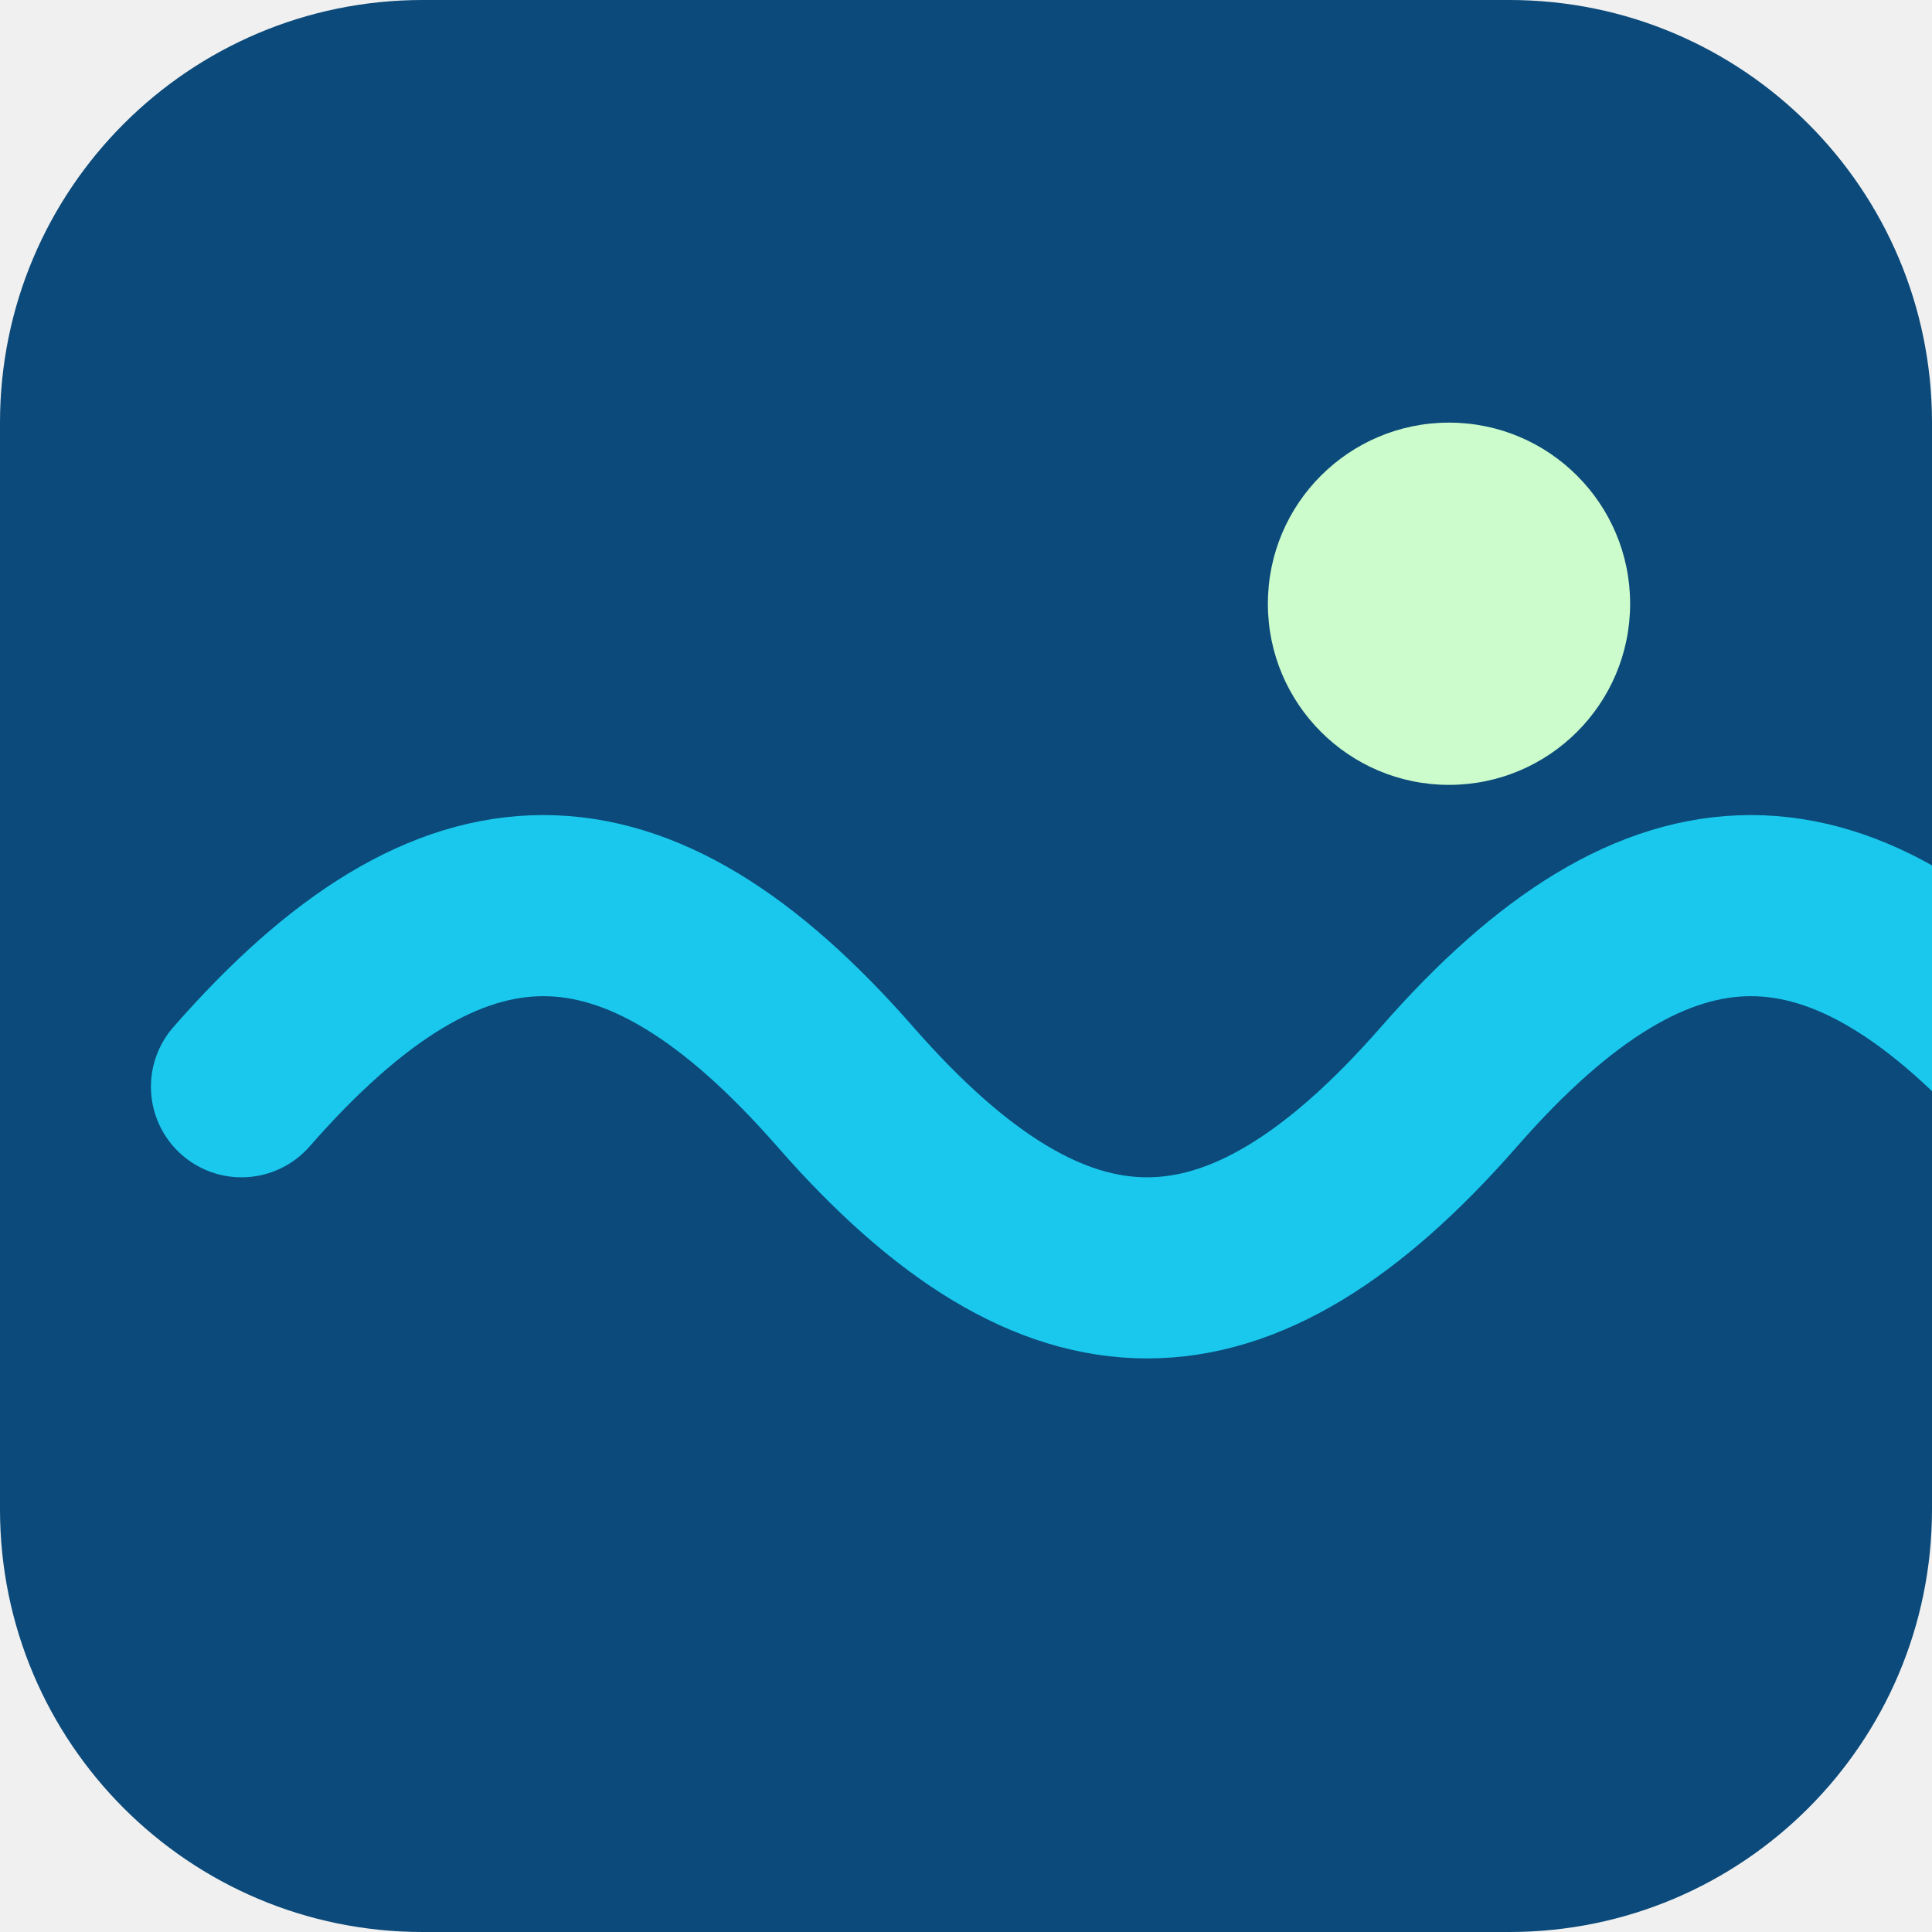
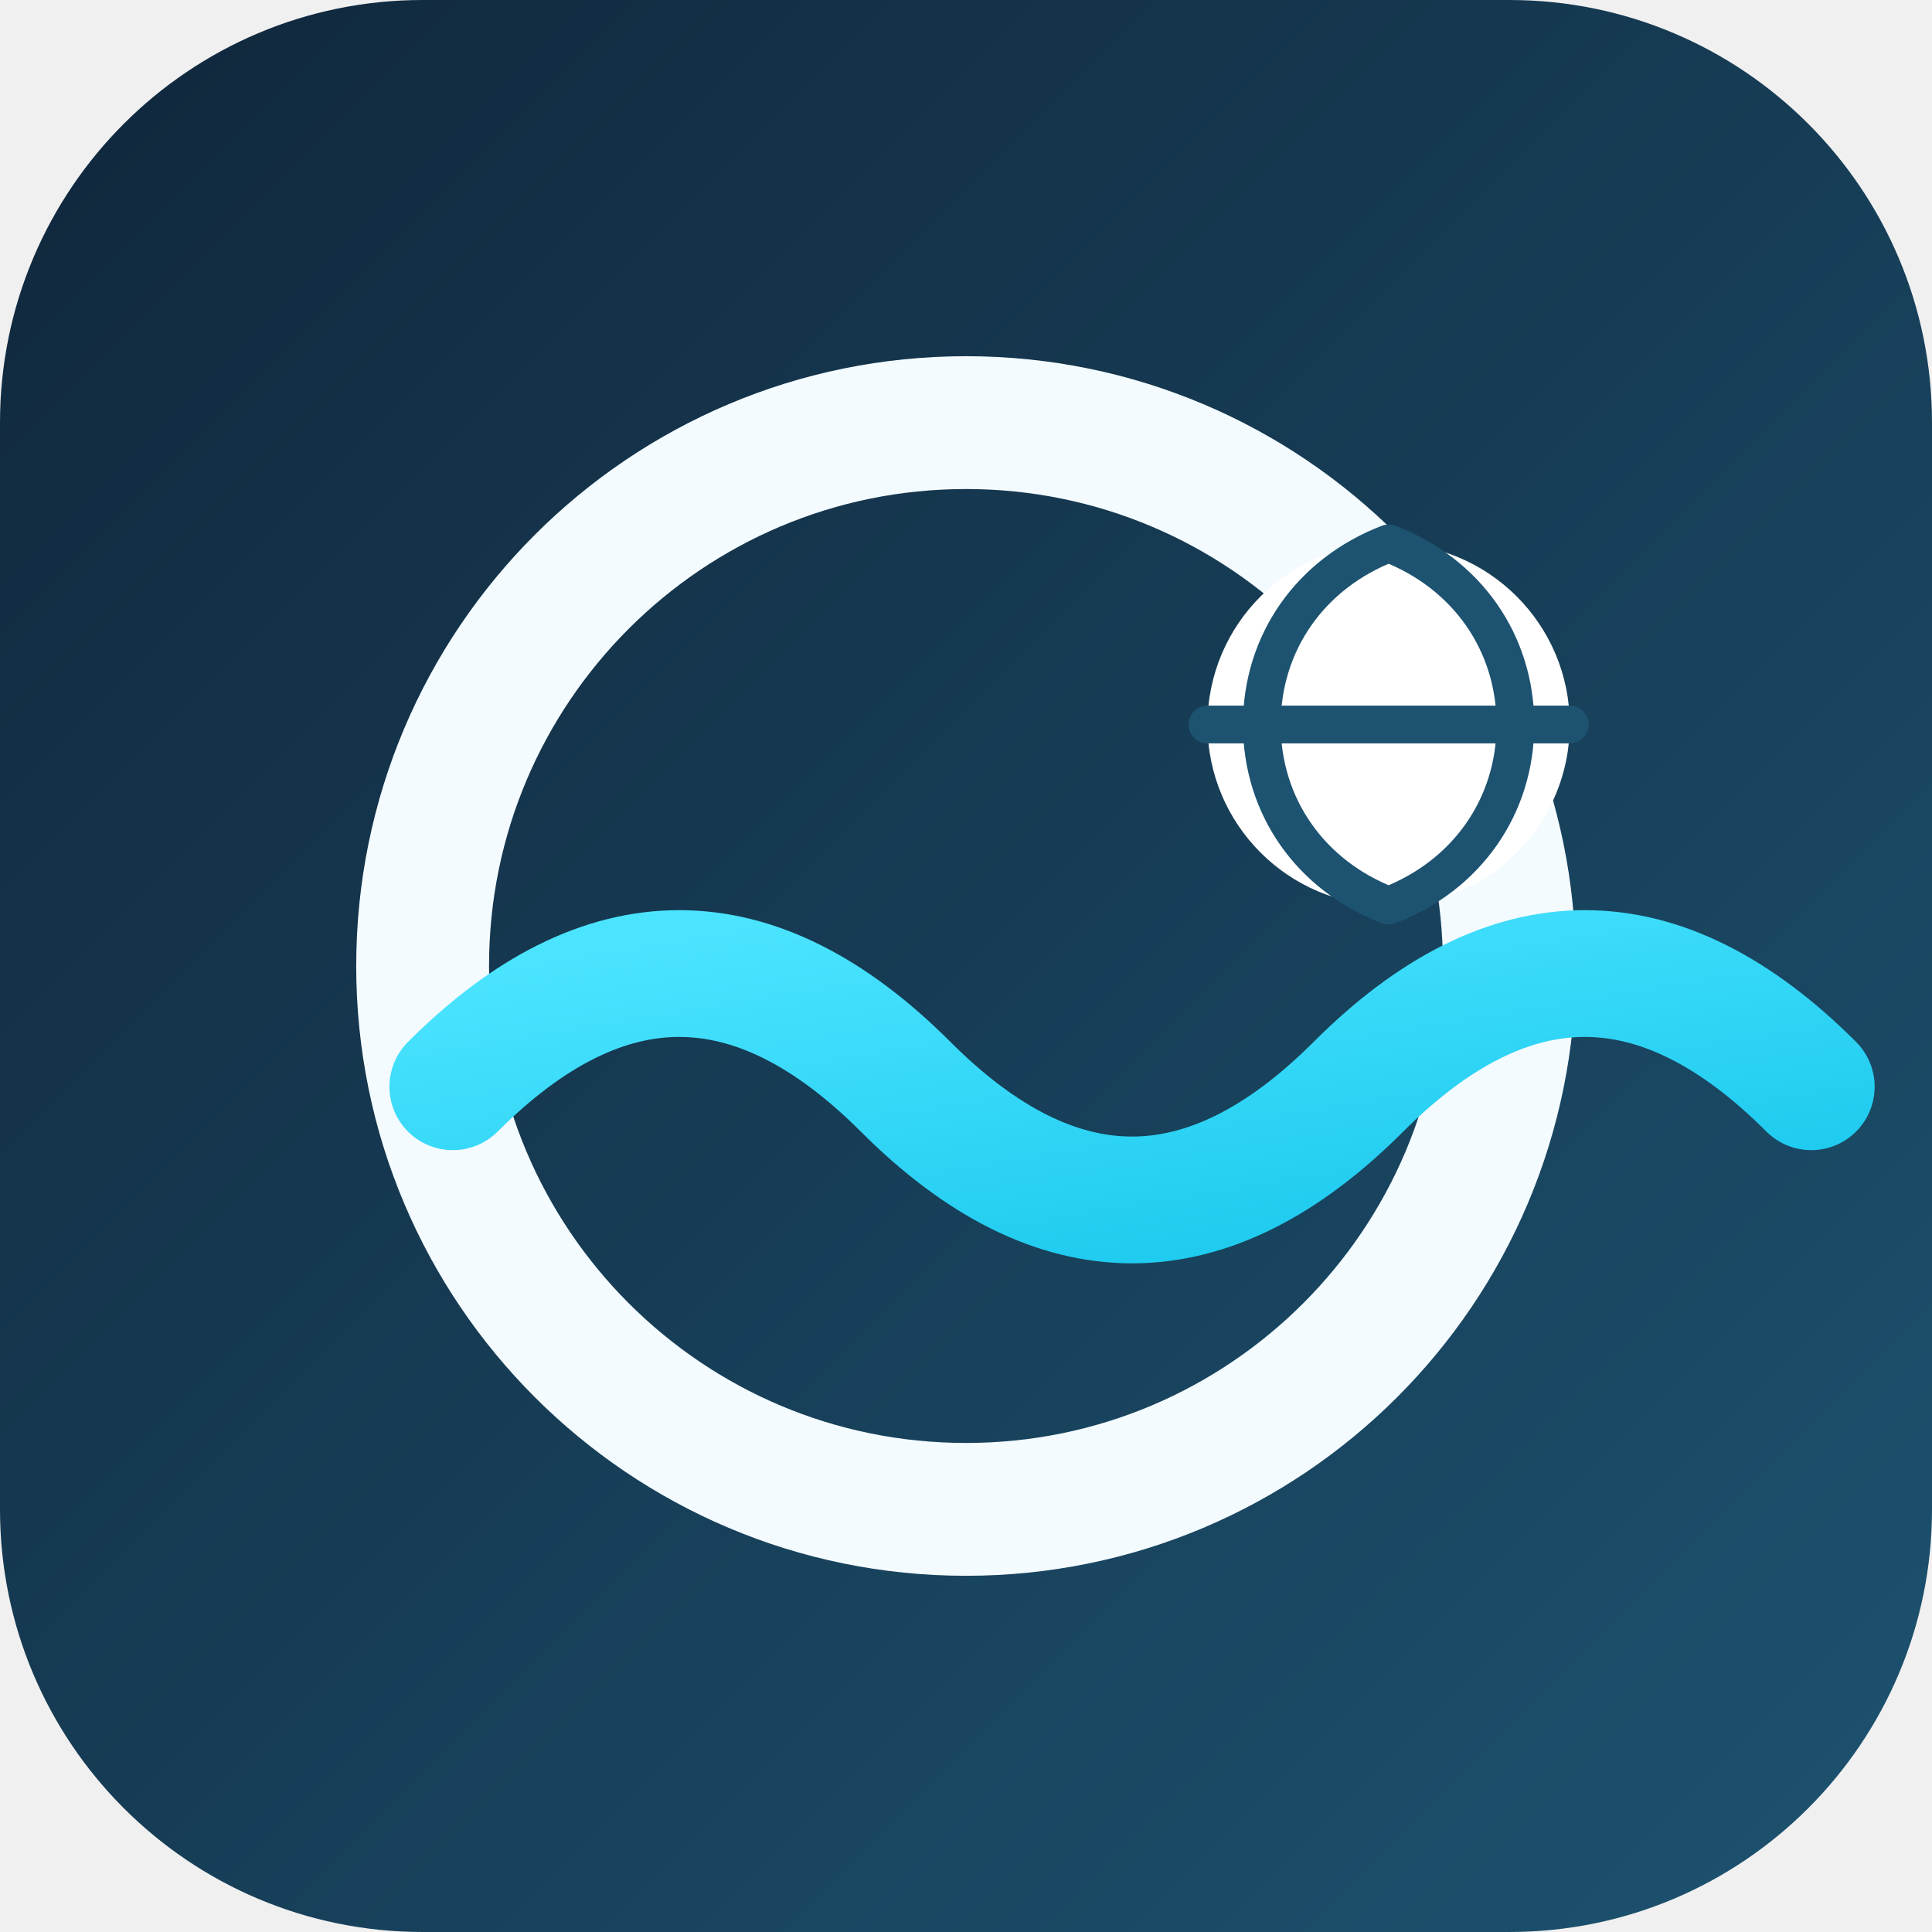
<svg xmlns="http://www.w3.org/2000/svg" viewBox="0 0 64 64">
-   <rect width="64" height="64" rx="14" fill="#0b4a7a" />
-   <path d="M8 36c7-8 13-8 20 0s13 8 20 0 13-8 20 0" fill="none" stroke="#1ac8ed" stroke-width="6" stroke-linecap="round" />
-   <circle cx="48" cy="20" r="6" fill="#ccfccb" />
+   <defs>
+     <linearGradient id="wpf-bg" x1="0" y1="0" x2="1" y2="1">
+       <stop offset="0%" stop-color="#10263a" />
+       <stop offset="100%" stop-color="#1d5371" />
+     </linearGradient>
+     <linearGradient id="wpf-wave" x1="0" y1="0" x2="1" y2="1">
+       <stop offset="0%" stop-color="#4be4ff" />
+       <stop offset="100%" stop-color="#1ac8ed" />
+     </linearGradient>
+   </defs>
+   <rect width="64" height="64" rx="14" fill="url(#wpf-bg)" />
+   <circle cx="32" cy="32" r="18" fill="none" stroke="#f3fbff" stroke-width="4.4" />
+   <path d="M15 36c5-5 10-5 15 0s10 5 15 0 10-5 15 0" fill="none" stroke="url(#wpf-wave)" stroke-width="4.2" stroke-linecap="round" />
+   <circle cx="46" cy="24" r="6" fill="#ffffff" />
+   <path d="M40 24h12M46 18c2.6 1 4.2 3.3 4.2 6s-1.6 5-4.2 6M46 18c-2.6 1-4.2 3.3-4.2 6s1.6 5 4.2 6" fill="none" stroke="#1d5371" stroke-width="1.25" stroke-linecap="round" />
</svg>
